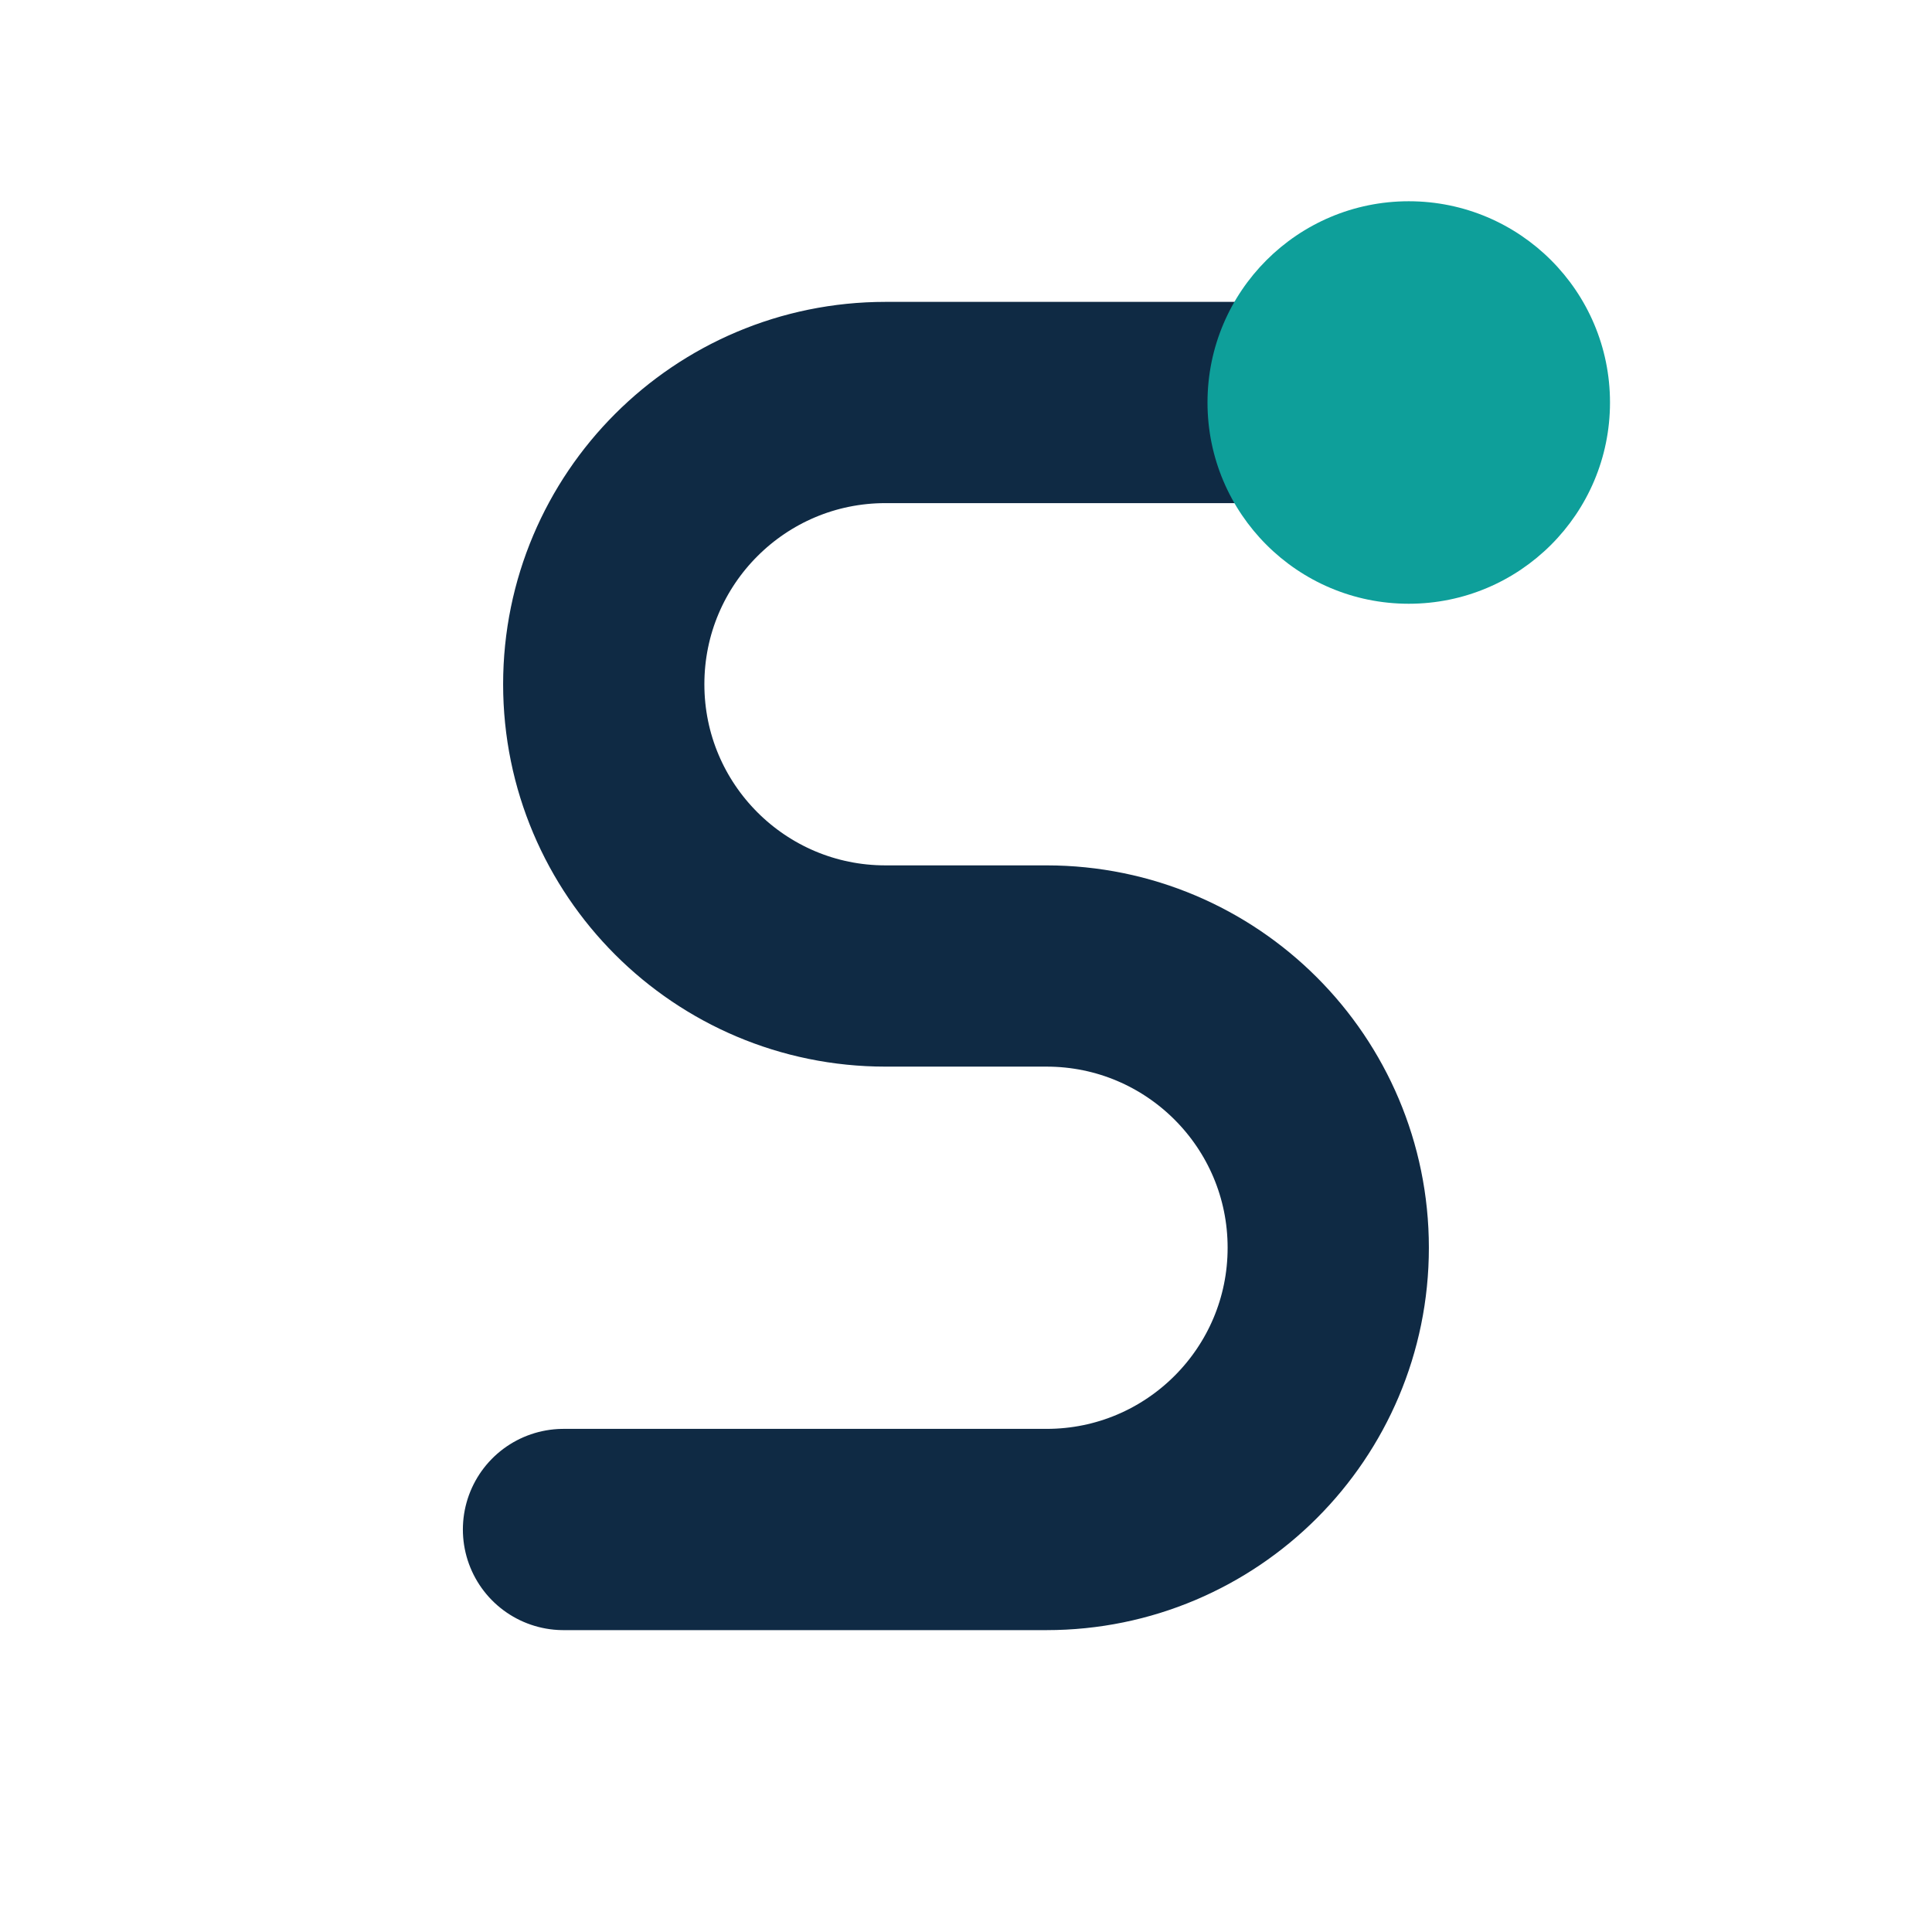
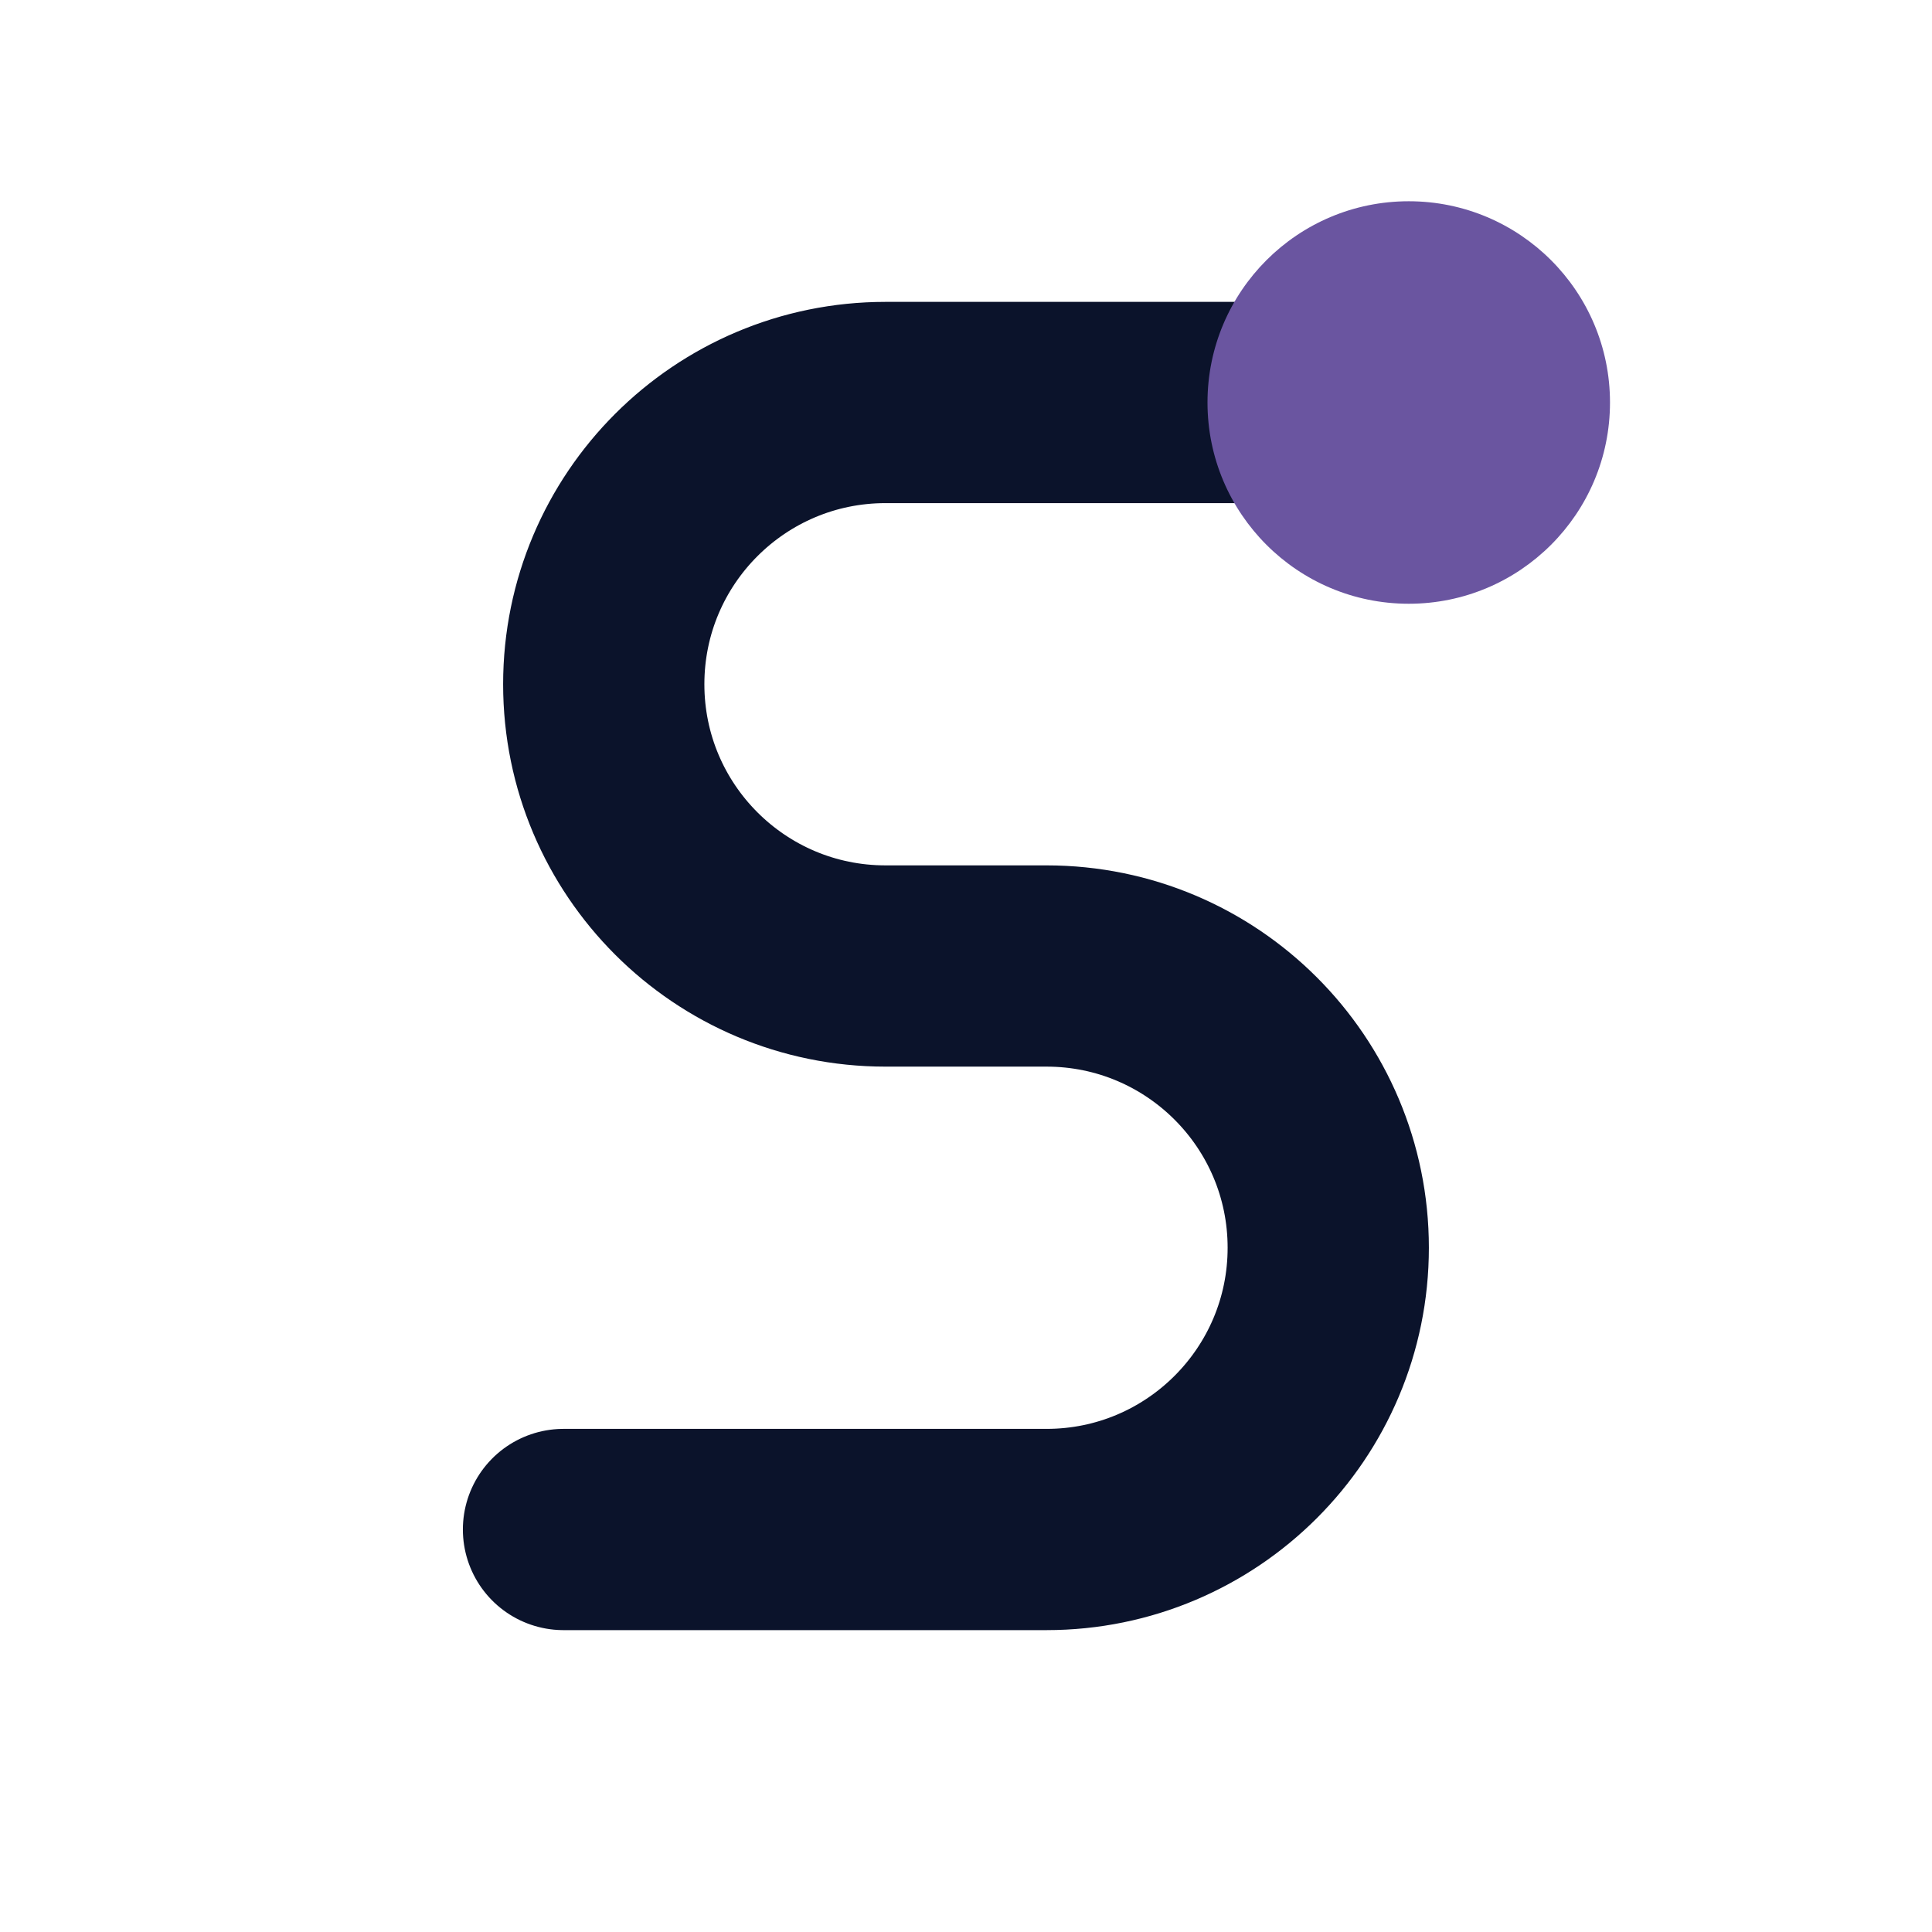
<svg xmlns="http://www.w3.org/2000/svg" viewBox="0 0 48 48">
  <style>
-     .b{stroke:#0f2a44}.a{fill:#0e9f9a}
-     @media (prefers-color-scheme: dark){.b{stroke:#e6edf5}.a{fill:#2cc4be}}
+     .b{stroke:#0b132b}.a{fill:#6a55a0}
+     @media (prefers-color-scheme: dark){.b{stroke:#f9f4f5}.a{fill:#c8b8db}}
  </style>
  <path class="b" d="M34 10 H22 A7 7 0 0 0 22 24 H26 A7 7 0 0 1 26 38 H14" fill="none" stroke-width="5" stroke-linecap="round" stroke-linejoin="round" />
  <circle class="a" cx="35" cy="10" r="5" />
</svg>
